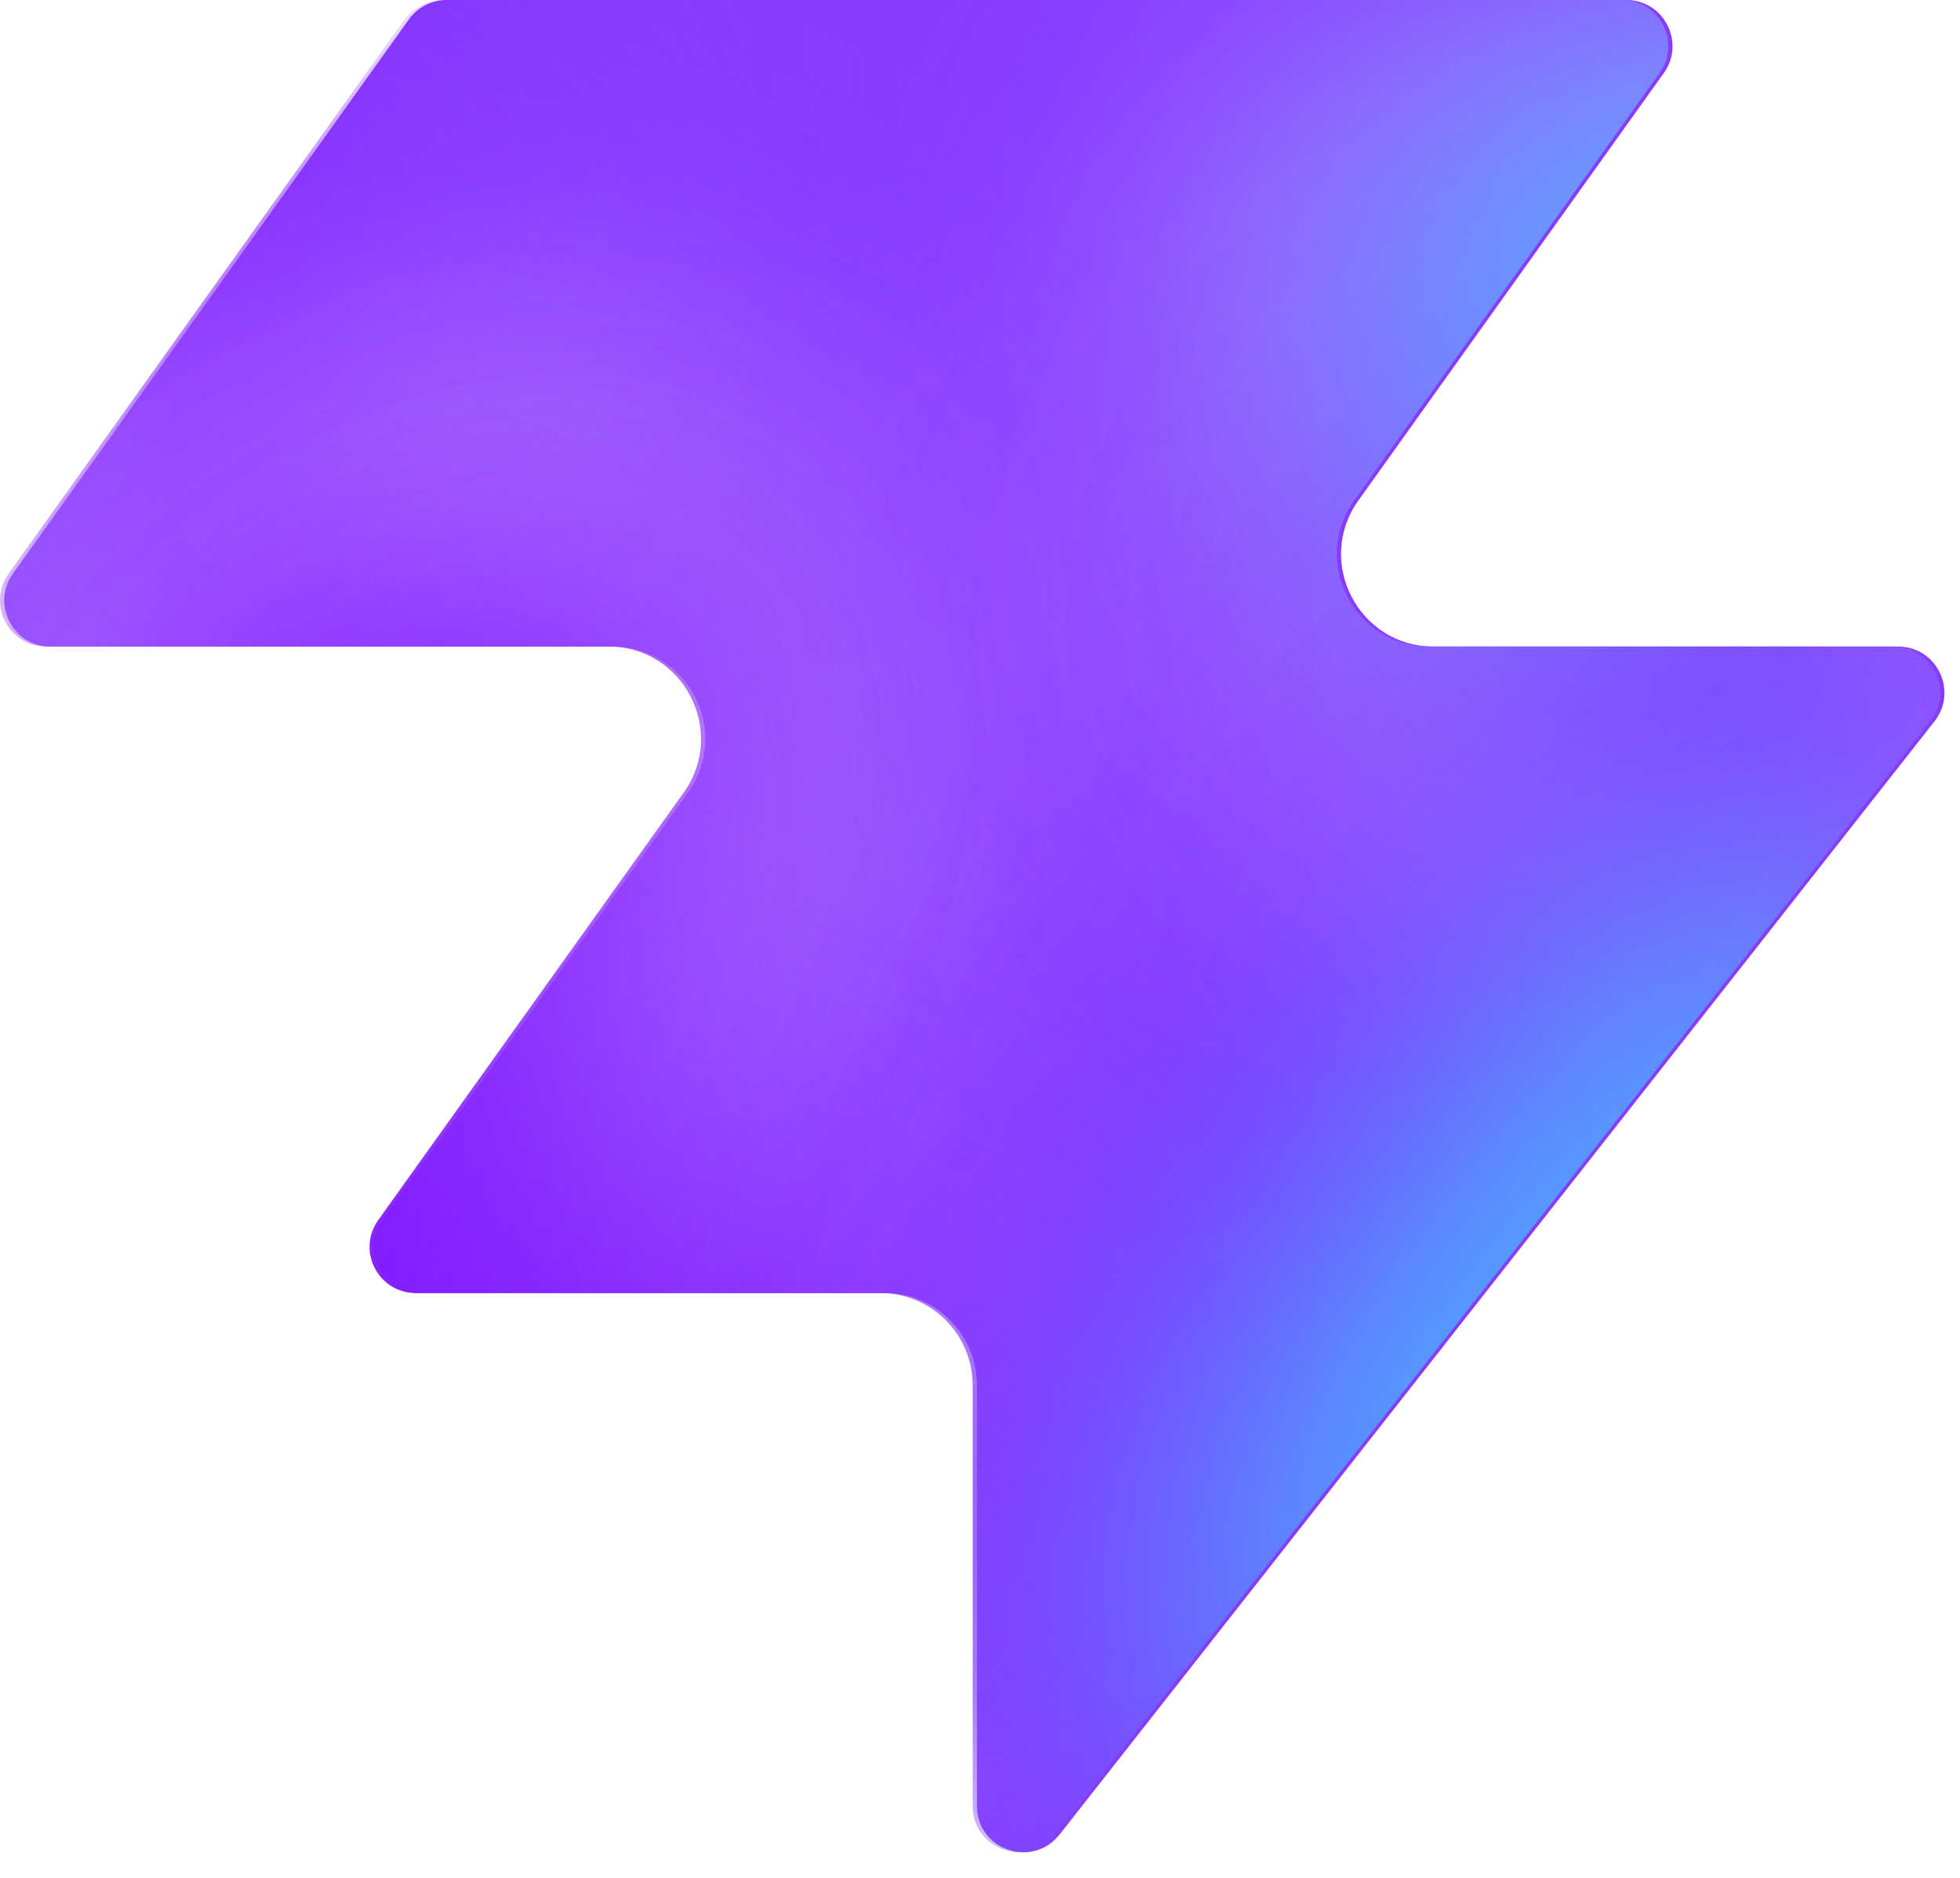
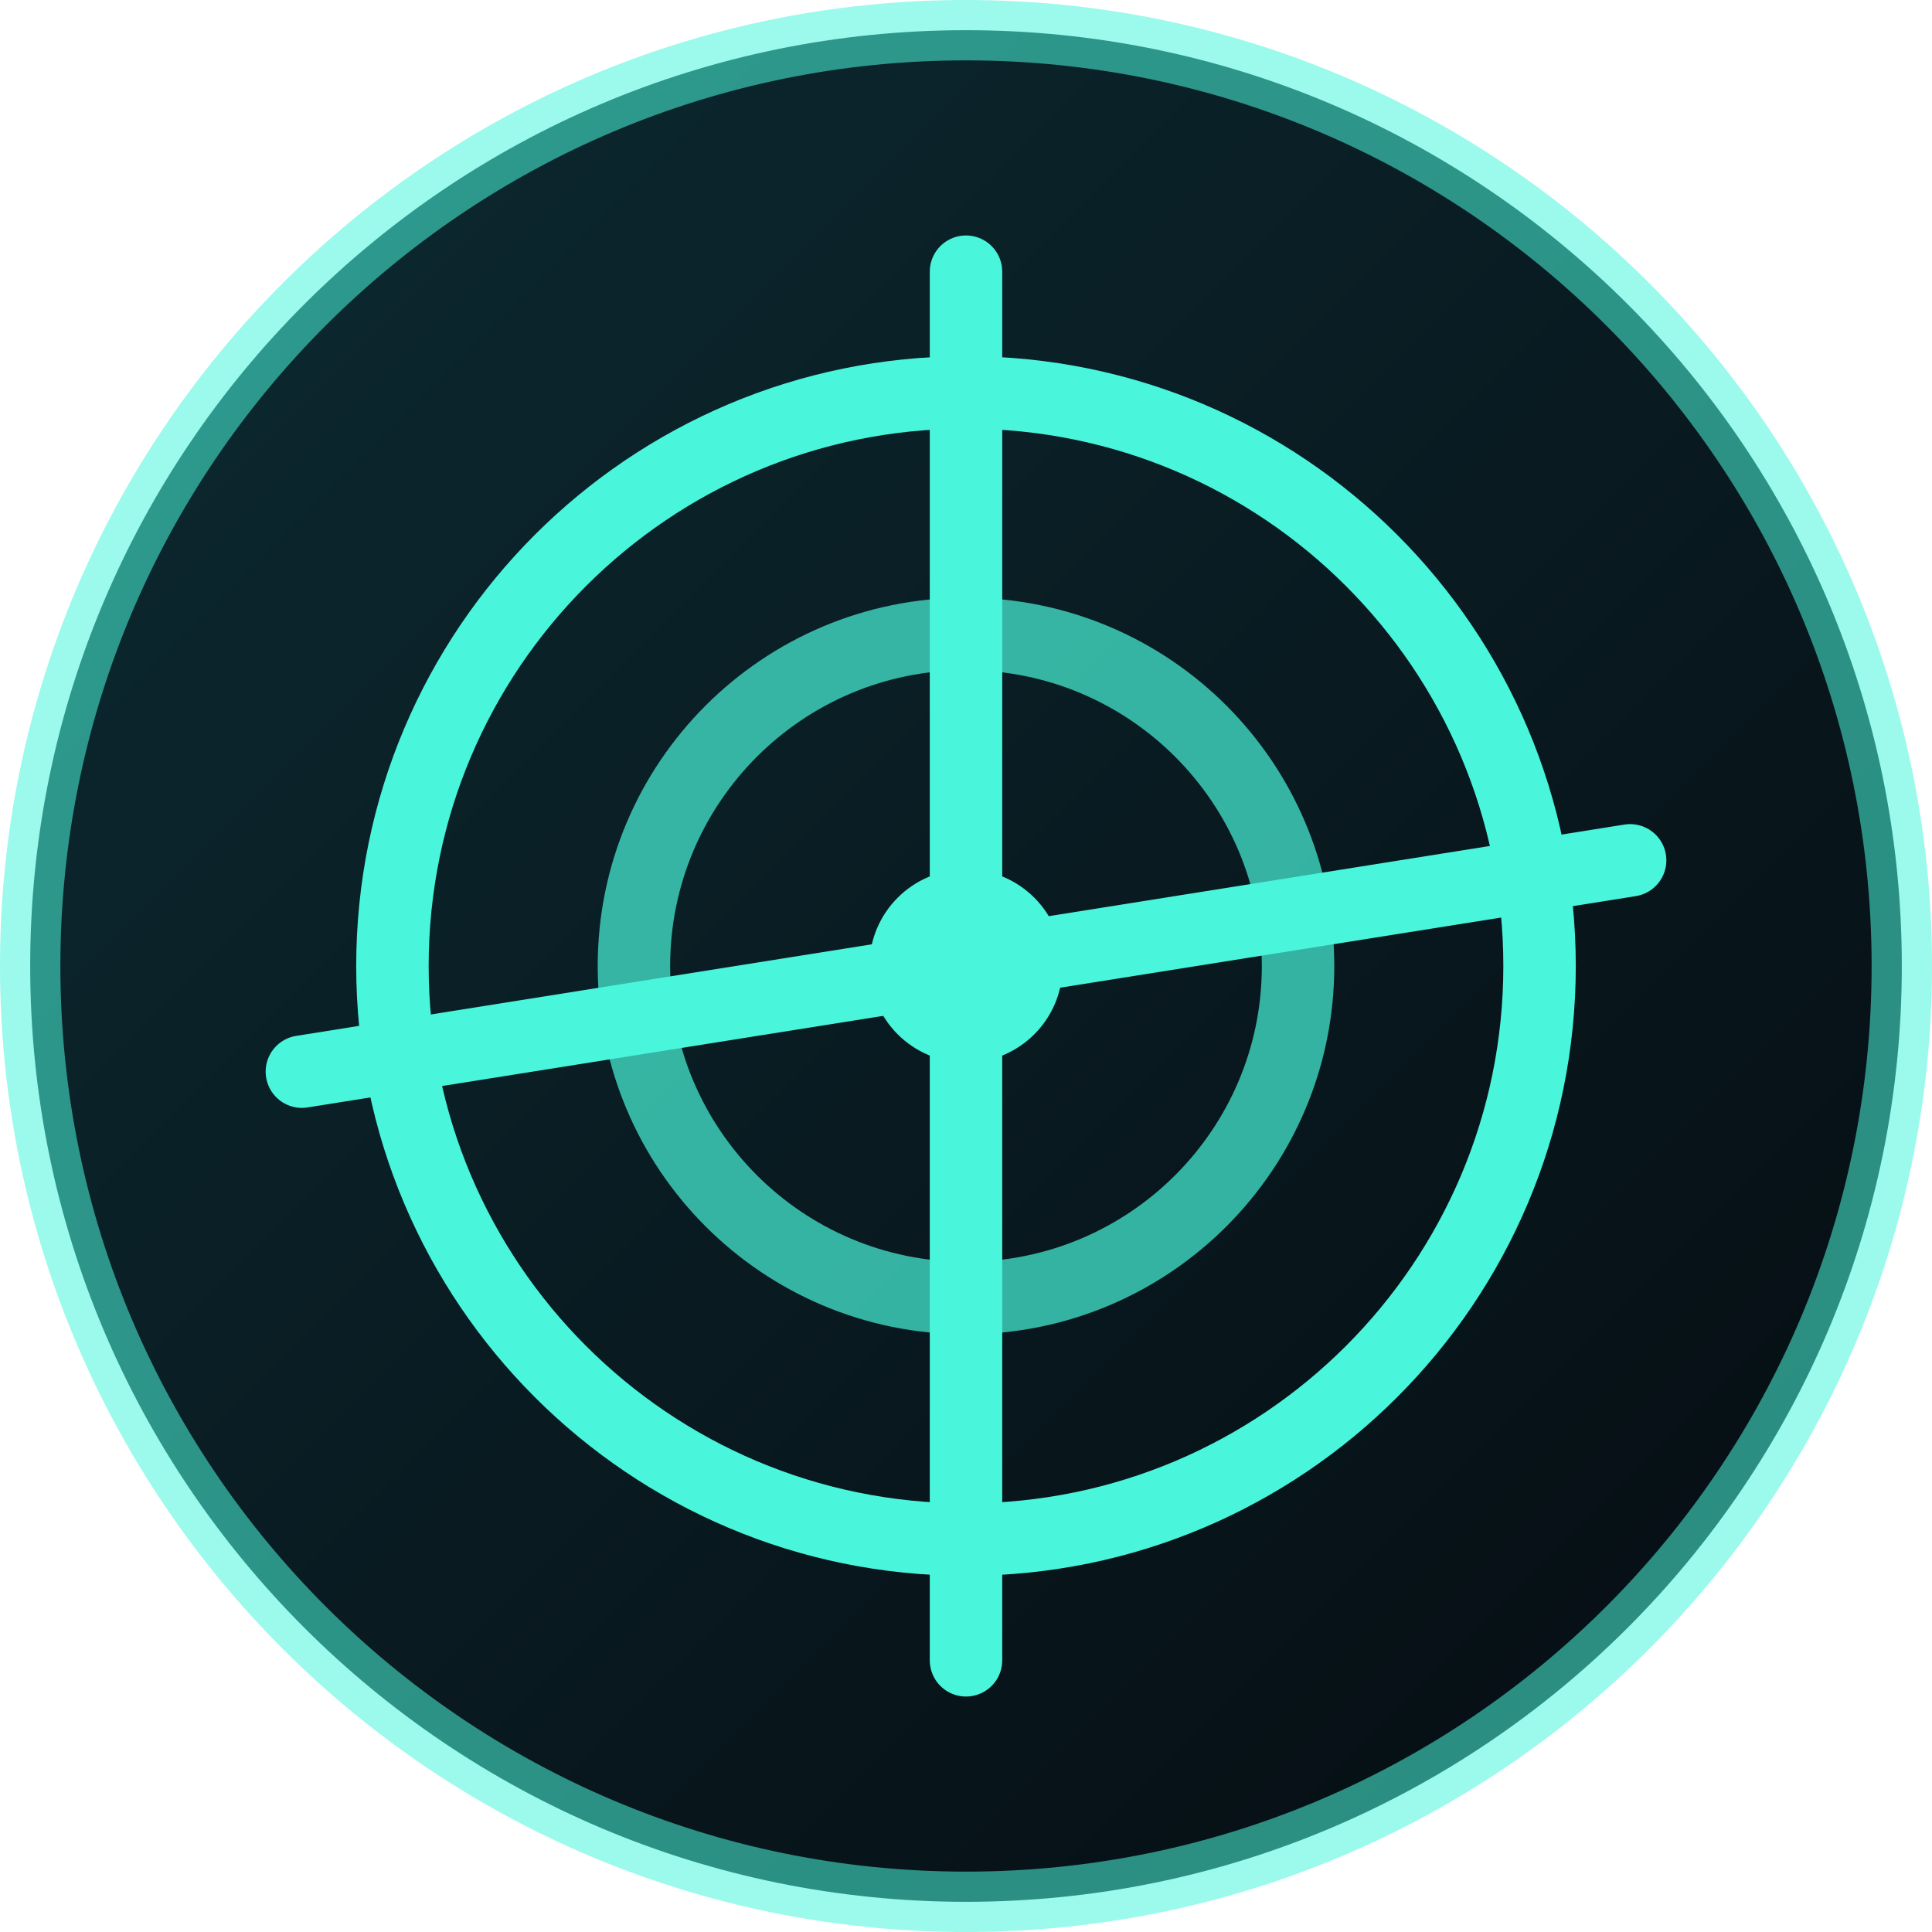
- <svg xmlns="http://www.w3.org/2000/svg" width="48" height="46" fill="none" viewBox="0 0 48 46">
-   <path fill="#863bff" d="M25.946 44.938c-.664.845-2.021.375-2.021-.698V33.937a2.26 2.26 0 0 0-2.262-2.262H10.287c-.92 0-1.456-1.04-.92-1.788l7.48-10.471c1.07-1.497 0-3.578-1.842-3.578H1.237c-.92 0-1.456-1.04-.92-1.788L10.013.474c.214-.297.556-.474.92-.474h28.894c.92 0 1.456 1.04.92 1.788l-7.48 10.471c-1.07 1.498 0 3.579 1.842 3.579h11.377c.943 0 1.473 1.088.89 1.83L25.947 44.94z" style="fill:#863bff;fill:color(display-p3 .525 .23 1);fill-opacity:1" />
-   <mask id="a" width="48" height="46" x="0" y="0" maskUnits="userSpaceOnUse" style="mask-type:alpha">
-     <path fill="#000" d="M25.842 44.938c-.664.844-2.021.375-2.021-.698V33.937a2.26 2.26 0 0 0-2.262-2.262H10.183c-.92 0-1.456-1.04-.92-1.788l7.48-10.471c1.07-1.498 0-3.579-1.842-3.579H1.133c-.92 0-1.456-1.04-.92-1.787L9.91.473c.214-.297.556-.474.92-.474h28.894c.92 0 1.456 1.04.92 1.788l-7.48 10.471c-1.07 1.498 0 3.578 1.842 3.578h11.377c.943 0 1.473 1.088.89 1.832L25.843 44.94z" style="fill:#000;fill-opacity:1" />
-   </mask>
-   <g mask="url(#a)">
-     <g filter="url(#b)">
-       <ellipse cx="5.508" cy="14.704" fill="#ede6ff" rx="5.508" ry="14.704" style="fill:#ede6ff;fill:color(display-p3 .927 .903 1);fill-opacity:1" transform="matrix(.00324 1 1 -.00324 -4.47 31.516)" />
-     </g>
-     <g filter="url(#c)">
-       <ellipse cx="10.399" cy="29.851" fill="#ede6ff" rx="10.399" ry="29.851" style="fill:#ede6ff;fill:color(display-p3 .927 .903 1);fill-opacity:1" transform="matrix(.00324 1 1 -.00324 -39.328 7.883)" />
-     </g>
-     <g filter="url(#d)">
-       <ellipse cx="5.508" cy="30.487" fill="#7e14ff" rx="5.508" ry="30.487" style="fill:#7e14ff;fill:color(display-p3 .492 .077 1);fill-opacity:1" transform="rotate(89.814 -25.913 -14.639)scale(1 -1)" />
-     </g>
-     <g filter="url(#e)">
-       <ellipse cx="5.508" cy="30.599" fill="#7e14ff" rx="5.508" ry="30.599" style="fill:#7e14ff;fill:color(display-p3 .492 .077 1);fill-opacity:1" transform="rotate(89.814 -32.644 -3.334)scale(1 -1)" />
-     </g>
-     <g filter="url(#f)">
-       <ellipse cx="5.508" cy="30.599" fill="#7e14ff" rx="5.508" ry="30.599" style="fill:#7e14ff;fill:color(display-p3 .492 .077 1);fill-opacity:1" transform="matrix(.00324 1 1 -.00324 -34.34 30.47)" />
-     </g>
-     <g filter="url(#g)">
-       <ellipse cx="14.072" cy="22.078" fill="#ede6ff" rx="14.072" ry="22.078" style="fill:#ede6ff;fill:color(display-p3 .927 .903 1);fill-opacity:1" transform="rotate(93.35 24.506 48.493)scale(-1 1)" />
-     </g>
-     <g filter="url(#h)">
-       <ellipse cx="3.47" cy="21.501" fill="#7e14ff" rx="3.47" ry="21.501" style="fill:#7e14ff;fill:color(display-p3 .492 .077 1);fill-opacity:1" transform="rotate(89.009 28.708 47.59)scale(-1 1)" />
-     </g>
-     <g filter="url(#i)">
-       <ellipse cx="3.47" cy="21.501" fill="#7e14ff" rx="3.47" ry="21.501" style="fill:#7e14ff;fill:color(display-p3 .492 .077 1);fill-opacity:1" transform="rotate(89.009 28.708 47.59)scale(-1 1)" />
-     </g>
-     <g filter="url(#j)">
-       <ellipse cx=".387" cy="8.972" fill="#7e14ff" rx="4.407" ry="29.108" style="fill:#7e14ff;fill:color(display-p3 .492 .077 1);fill-opacity:1" transform="rotate(39.51 .387 8.972)" />
-     </g>
-     <g filter="url(#k)">
-       <ellipse cx="47.523" cy="-6.092" fill="#7e14ff" rx="4.407" ry="29.108" style="fill:#7e14ff;fill:color(display-p3 .492 .077 1);fill-opacity:1" transform="rotate(37.892 47.523 -6.092)" />
-     </g>
-     <g filter="url(#l)">
-       <ellipse cx="41.412" cy="6.333" fill="#47bfff" rx="5.971" ry="9.665" style="fill:#47bfff;fill:color(display-p3 .28 .748 1);fill-opacity:1" transform="rotate(37.892 41.412 6.333)" />
-     </g>
-     <g filter="url(#m)">
-       <ellipse cx="-1.879" cy="38.332" fill="#7e14ff" rx="4.407" ry="29.108" style="fill:#7e14ff;fill:color(display-p3 .492 .077 1);fill-opacity:1" transform="rotate(37.892 -1.88 38.332)" />
-     </g>
-     <g filter="url(#n)">
-       <ellipse cx="-1.879" cy="38.332" fill="#7e14ff" rx="4.407" ry="29.108" style="fill:#7e14ff;fill:color(display-p3 .492 .077 1);fill-opacity:1" transform="rotate(37.892 -1.88 38.332)" />
-     </g>
-     <g filter="url(#o)">
-       <ellipse cx="35.651" cy="29.907" fill="#7e14ff" rx="4.407" ry="29.108" style="fill:#7e14ff;fill:color(display-p3 .492 .077 1);fill-opacity:1" transform="rotate(37.892 35.651 29.907)" />
-     </g>
-     <g filter="url(#p)">
-       <ellipse cx="38.418" cy="32.4" fill="#47bfff" rx="5.971" ry="15.297" style="fill:#47bfff;fill:color(display-p3 .28 .748 1);fill-opacity:1" transform="rotate(37.892 38.418 32.4)" />
-     </g>
+ <svg xmlns="http://www.w3.org/2000/svg" viewBox="0 0 64 64">
+   <defs>
+     <linearGradient id="bg" x1="0" y1="0" x2="1" y2="1">
+       <stop offset="0" stop-color="#0d2b33" />
+       <stop offset="1" stop-color="#050b10" />
+     </linearGradient>
+   </defs>
+   <circle cx="32" cy="32" r="31" fill="url(#bg)" stroke="#49f5db" stroke-opacity=".55" stroke-width="2" />
+   <g fill="none" stroke="#49f5db" stroke-width="2.4" stroke-linecap="round">
+     <circle cx="32" cy="32" r="19" />
+     <circle cx="32" cy="32" r="11" stroke-opacity=".7" />
+     <path d="M32 9v46" />
+     <path d="M10 35.5 54 28.5" />
  </g>
-   <defs>
-     <filter id="b" width="60.045" height="41.654" x="-19.77" y="16.149" color-interpolation-filters="sRGB" filterUnits="userSpaceOnUse">
-       <feFlood flood-opacity="0" result="BackgroundImageFix" />
-       <feBlend in="SourceGraphic" in2="BackgroundImageFix" result="shape" />
-       <feGaussianBlur result="effect1_foregroundBlur_2002_17158" stdDeviation="7.659" />
-     </filter>
-     <filter id="c" width="90.34" height="51.437" x="-54.613" y="-7.533" color-interpolation-filters="sRGB" filterUnits="userSpaceOnUse">
-       <feFlood flood-opacity="0" result="BackgroundImageFix" />
-       <feBlend in="SourceGraphic" in2="BackgroundImageFix" result="shape" />
-       <feGaussianBlur result="effect1_foregroundBlur_2002_17158" stdDeviation="7.659" />
-     </filter>
-     <filter id="d" width="79.355" height="29.4" x="-49.64" y="2.03" color-interpolation-filters="sRGB" filterUnits="userSpaceOnUse">
-       <feFlood flood-opacity="0" result="BackgroundImageFix" />
-       <feBlend in="SourceGraphic" in2="BackgroundImageFix" result="shape" />
-       <feGaussianBlur result="effect1_foregroundBlur_2002_17158" stdDeviation="4.596" />
-     </filter>
-     <filter id="e" width="79.579" height="29.4" x="-45.045" y="20.029" color-interpolation-filters="sRGB" filterUnits="userSpaceOnUse">
-       <feFlood flood-opacity="0" result="BackgroundImageFix" />
-       <feBlend in="SourceGraphic" in2="BackgroundImageFix" result="shape" />
-       <feGaussianBlur result="effect1_foregroundBlur_2002_17158" stdDeviation="4.596" />
-     </filter>
-     <filter id="f" width="79.579" height="29.4" x="-43.513" y="21.178" color-interpolation-filters="sRGB" filterUnits="userSpaceOnUse">
-       <feFlood flood-opacity="0" result="BackgroundImageFix" />
-       <feBlend in="SourceGraphic" in2="BackgroundImageFix" result="shape" />
-       <feGaussianBlur result="effect1_foregroundBlur_2002_17158" stdDeviation="4.596" />
-     </filter>
-     <filter id="g" width="74.749" height="58.852" x="15.756" y="-17.901" color-interpolation-filters="sRGB" filterUnits="userSpaceOnUse">
-       <feFlood flood-opacity="0" result="BackgroundImageFix" />
-       <feBlend in="SourceGraphic" in2="BackgroundImageFix" result="shape" />
-       <feGaussianBlur result="effect1_foregroundBlur_2002_17158" stdDeviation="7.659" />
-     </filter>
-     <filter id="h" width="61.377" height="25.362" x="23.548" y="2.284" color-interpolation-filters="sRGB" filterUnits="userSpaceOnUse">
-       <feFlood flood-opacity="0" result="BackgroundImageFix" />
-       <feBlend in="SourceGraphic" in2="BackgroundImageFix" result="shape" />
-       <feGaussianBlur result="effect1_foregroundBlur_2002_17158" stdDeviation="4.596" />
-     </filter>
-     <filter id="i" width="61.377" height="25.362" x="23.548" y="2.284" color-interpolation-filters="sRGB" filterUnits="userSpaceOnUse">
-       <feFlood flood-opacity="0" result="BackgroundImageFix" />
-       <feBlend in="SourceGraphic" in2="BackgroundImageFix" result="shape" />
-       <feGaussianBlur result="effect1_foregroundBlur_2002_17158" stdDeviation="4.596" />
-     </filter>
-     <filter id="j" width="56.045" height="63.649" x="-27.636" y="-22.853" color-interpolation-filters="sRGB" filterUnits="userSpaceOnUse">
-       <feFlood flood-opacity="0" result="BackgroundImageFix" />
-       <feBlend in="SourceGraphic" in2="BackgroundImageFix" result="shape" />
-       <feGaussianBlur result="effect1_foregroundBlur_2002_17158" stdDeviation="4.596" />
-     </filter>
-     <filter id="k" width="54.814" height="64.646" x="20.116" y="-38.415" color-interpolation-filters="sRGB" filterUnits="userSpaceOnUse">
-       <feFlood flood-opacity="0" result="BackgroundImageFix" />
-       <feBlend in="SourceGraphic" in2="BackgroundImageFix" result="shape" />
-       <feGaussianBlur result="effect1_foregroundBlur_2002_17158" stdDeviation="4.596" />
-     </filter>
-     <filter id="l" width="33.541" height="35.313" x="24.641" y="-11.323" color-interpolation-filters="sRGB" filterUnits="userSpaceOnUse">
-       <feFlood flood-opacity="0" result="BackgroundImageFix" />
-       <feBlend in="SourceGraphic" in2="BackgroundImageFix" result="shape" />
-       <feGaussianBlur result="effect1_foregroundBlur_2002_17158" stdDeviation="4.596" />
-     </filter>
-     <filter id="m" width="54.814" height="64.646" x="-29.286" y="6.009" color-interpolation-filters="sRGB" filterUnits="userSpaceOnUse">
-       <feFlood flood-opacity="0" result="BackgroundImageFix" />
-       <feBlend in="SourceGraphic" in2="BackgroundImageFix" result="shape" />
-       <feGaussianBlur result="effect1_foregroundBlur_2002_17158" stdDeviation="4.596" />
-     </filter>
-     <filter id="n" width="54.814" height="64.646" x="-29.286" y="6.009" color-interpolation-filters="sRGB" filterUnits="userSpaceOnUse">
-       <feFlood flood-opacity="0" result="BackgroundImageFix" />
-       <feBlend in="SourceGraphic" in2="BackgroundImageFix" result="shape" />
-       <feGaussianBlur result="effect1_foregroundBlur_2002_17158" stdDeviation="4.596" />
-     </filter>
-     <filter id="o" width="54.814" height="64.646" x="8.244" y="-2.416" color-interpolation-filters="sRGB" filterUnits="userSpaceOnUse">
-       <feFlood flood-opacity="0" result="BackgroundImageFix" />
-       <feBlend in="SourceGraphic" in2="BackgroundImageFix" result="shape" />
-       <feGaussianBlur result="effect1_foregroundBlur_2002_17158" stdDeviation="4.596" />
-     </filter>
-     <filter id="p" width="39.409" height="43.623" x="18.713" y="10.588" color-interpolation-filters="sRGB" filterUnits="userSpaceOnUse">
-       <feFlood flood-opacity="0" result="BackgroundImageFix" />
-       <feBlend in="SourceGraphic" in2="BackgroundImageFix" result="shape" />
-       <feGaussianBlur result="effect1_foregroundBlur_2002_17158" stdDeviation="4.596" />
-     </filter>
-   </defs>
+   <circle cx="32" cy="32" r="3.2" fill="#49f5db" />
</svg>
